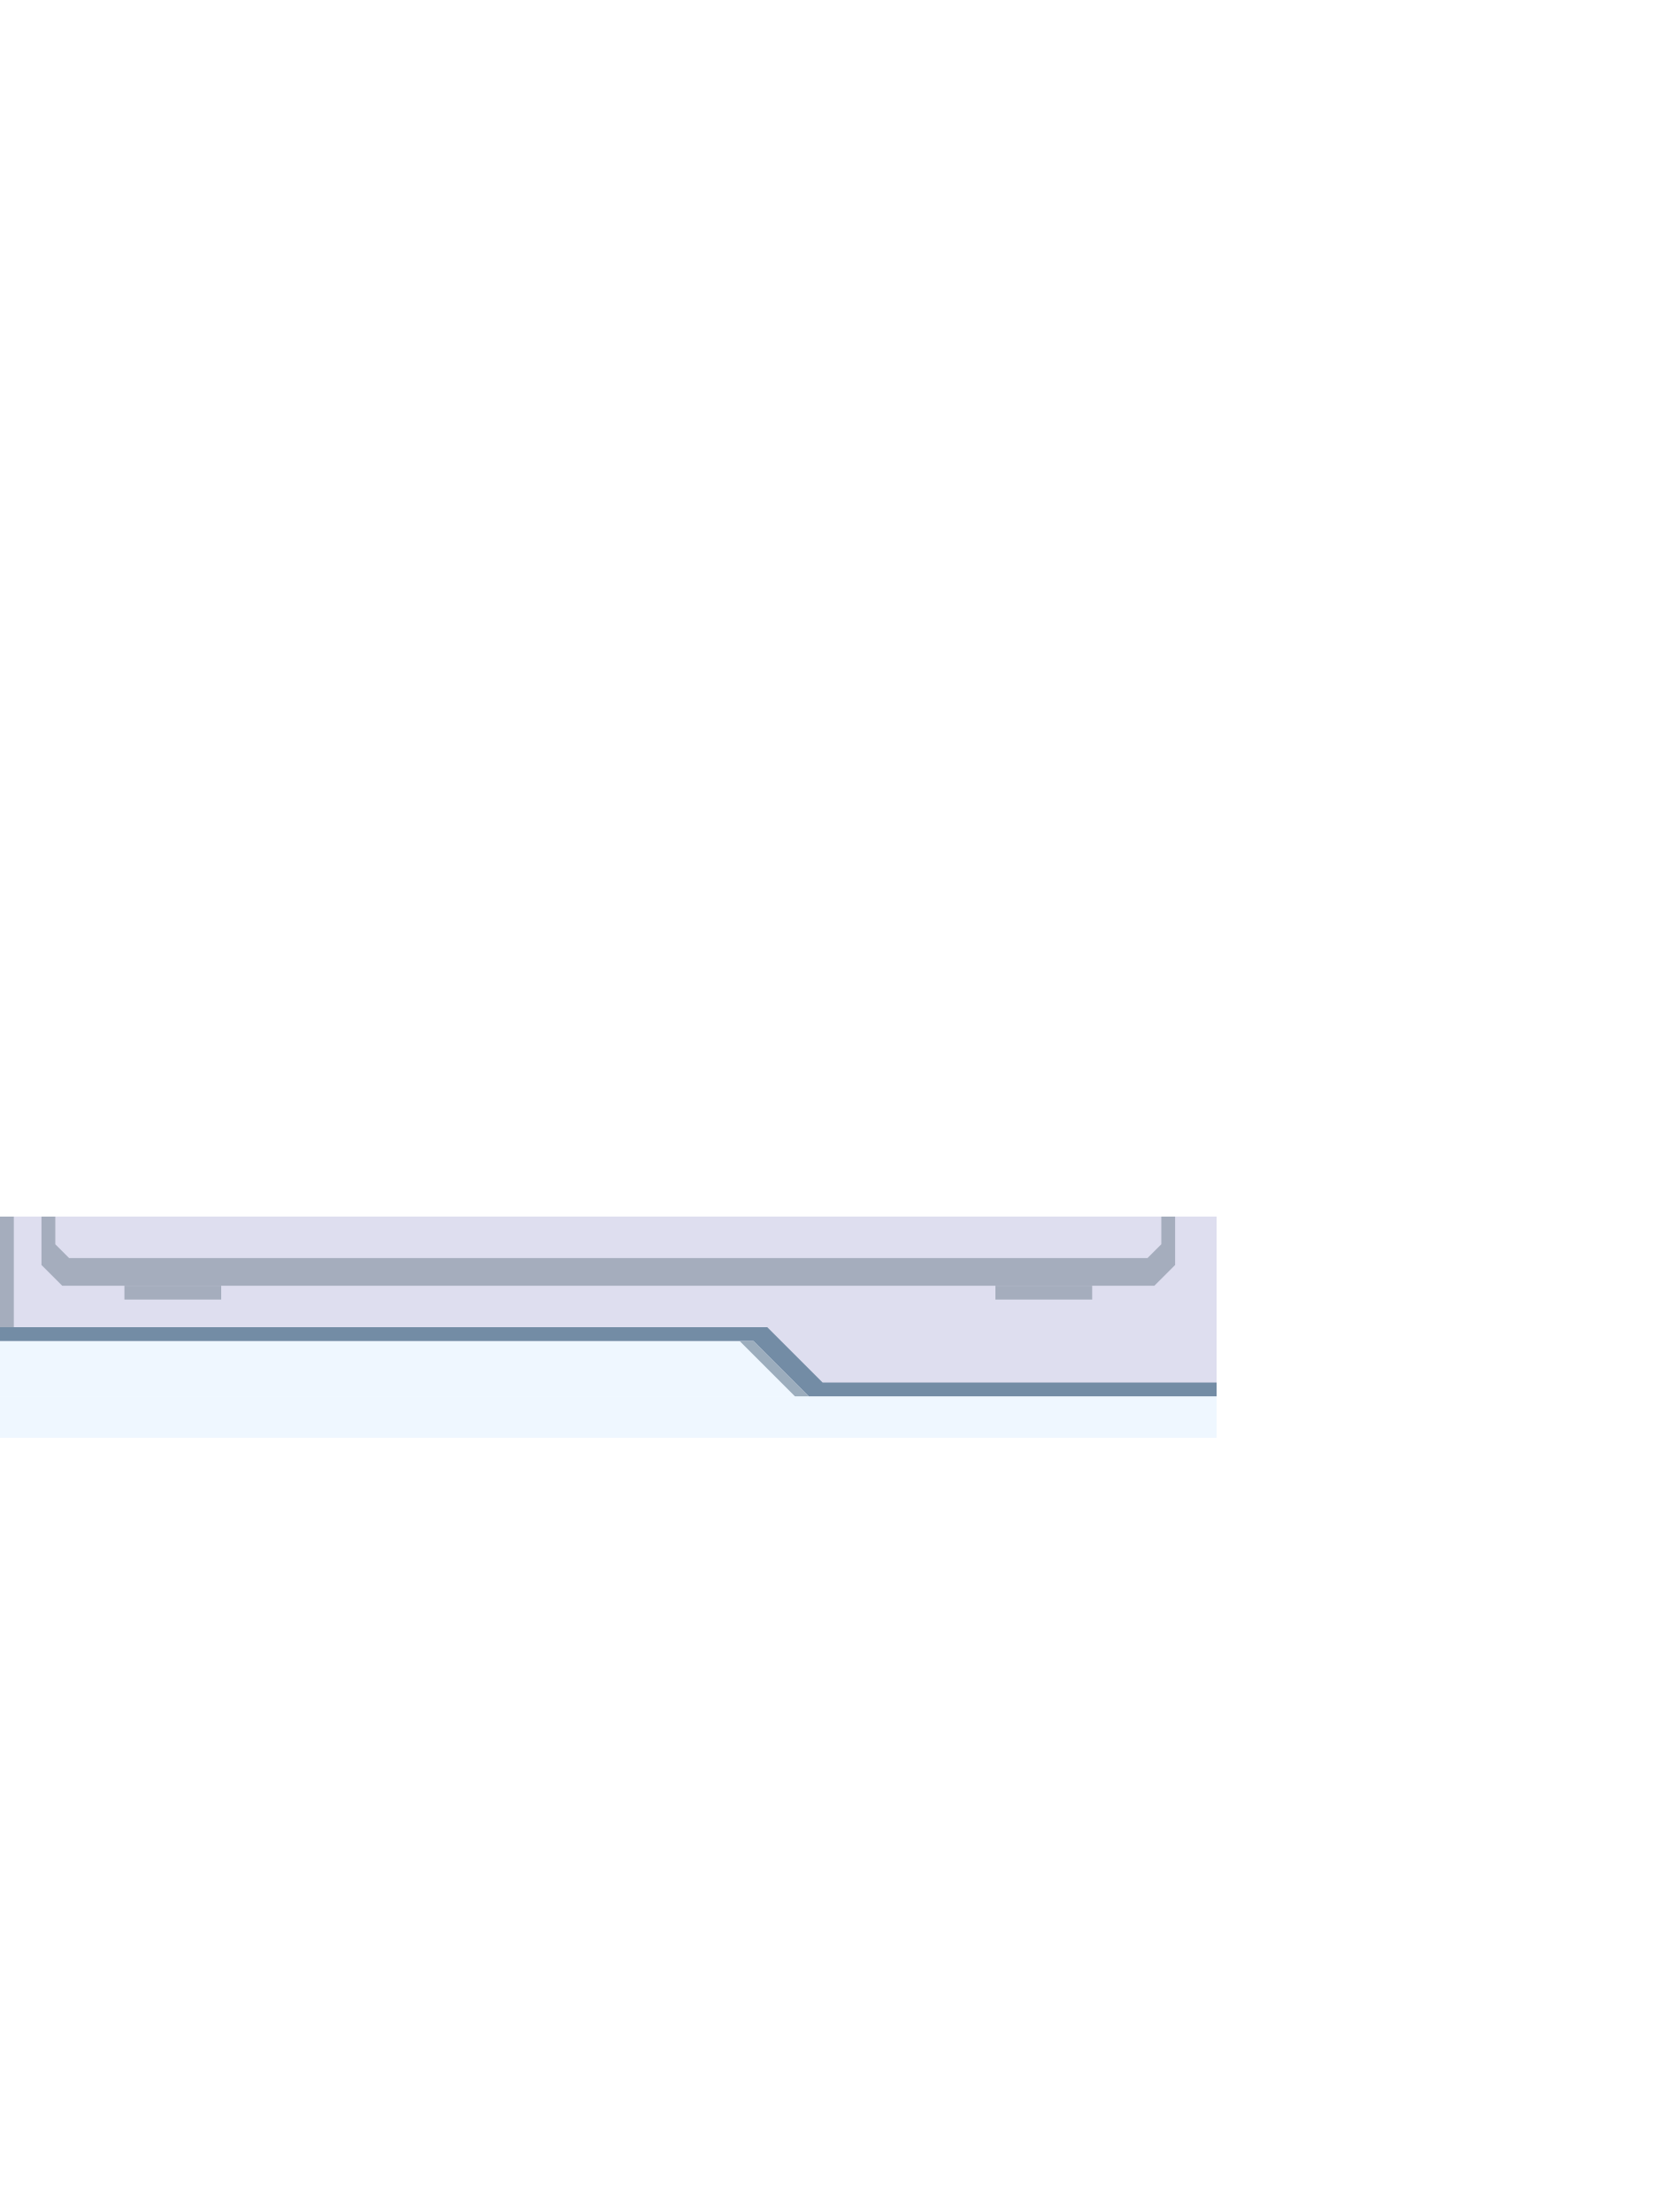
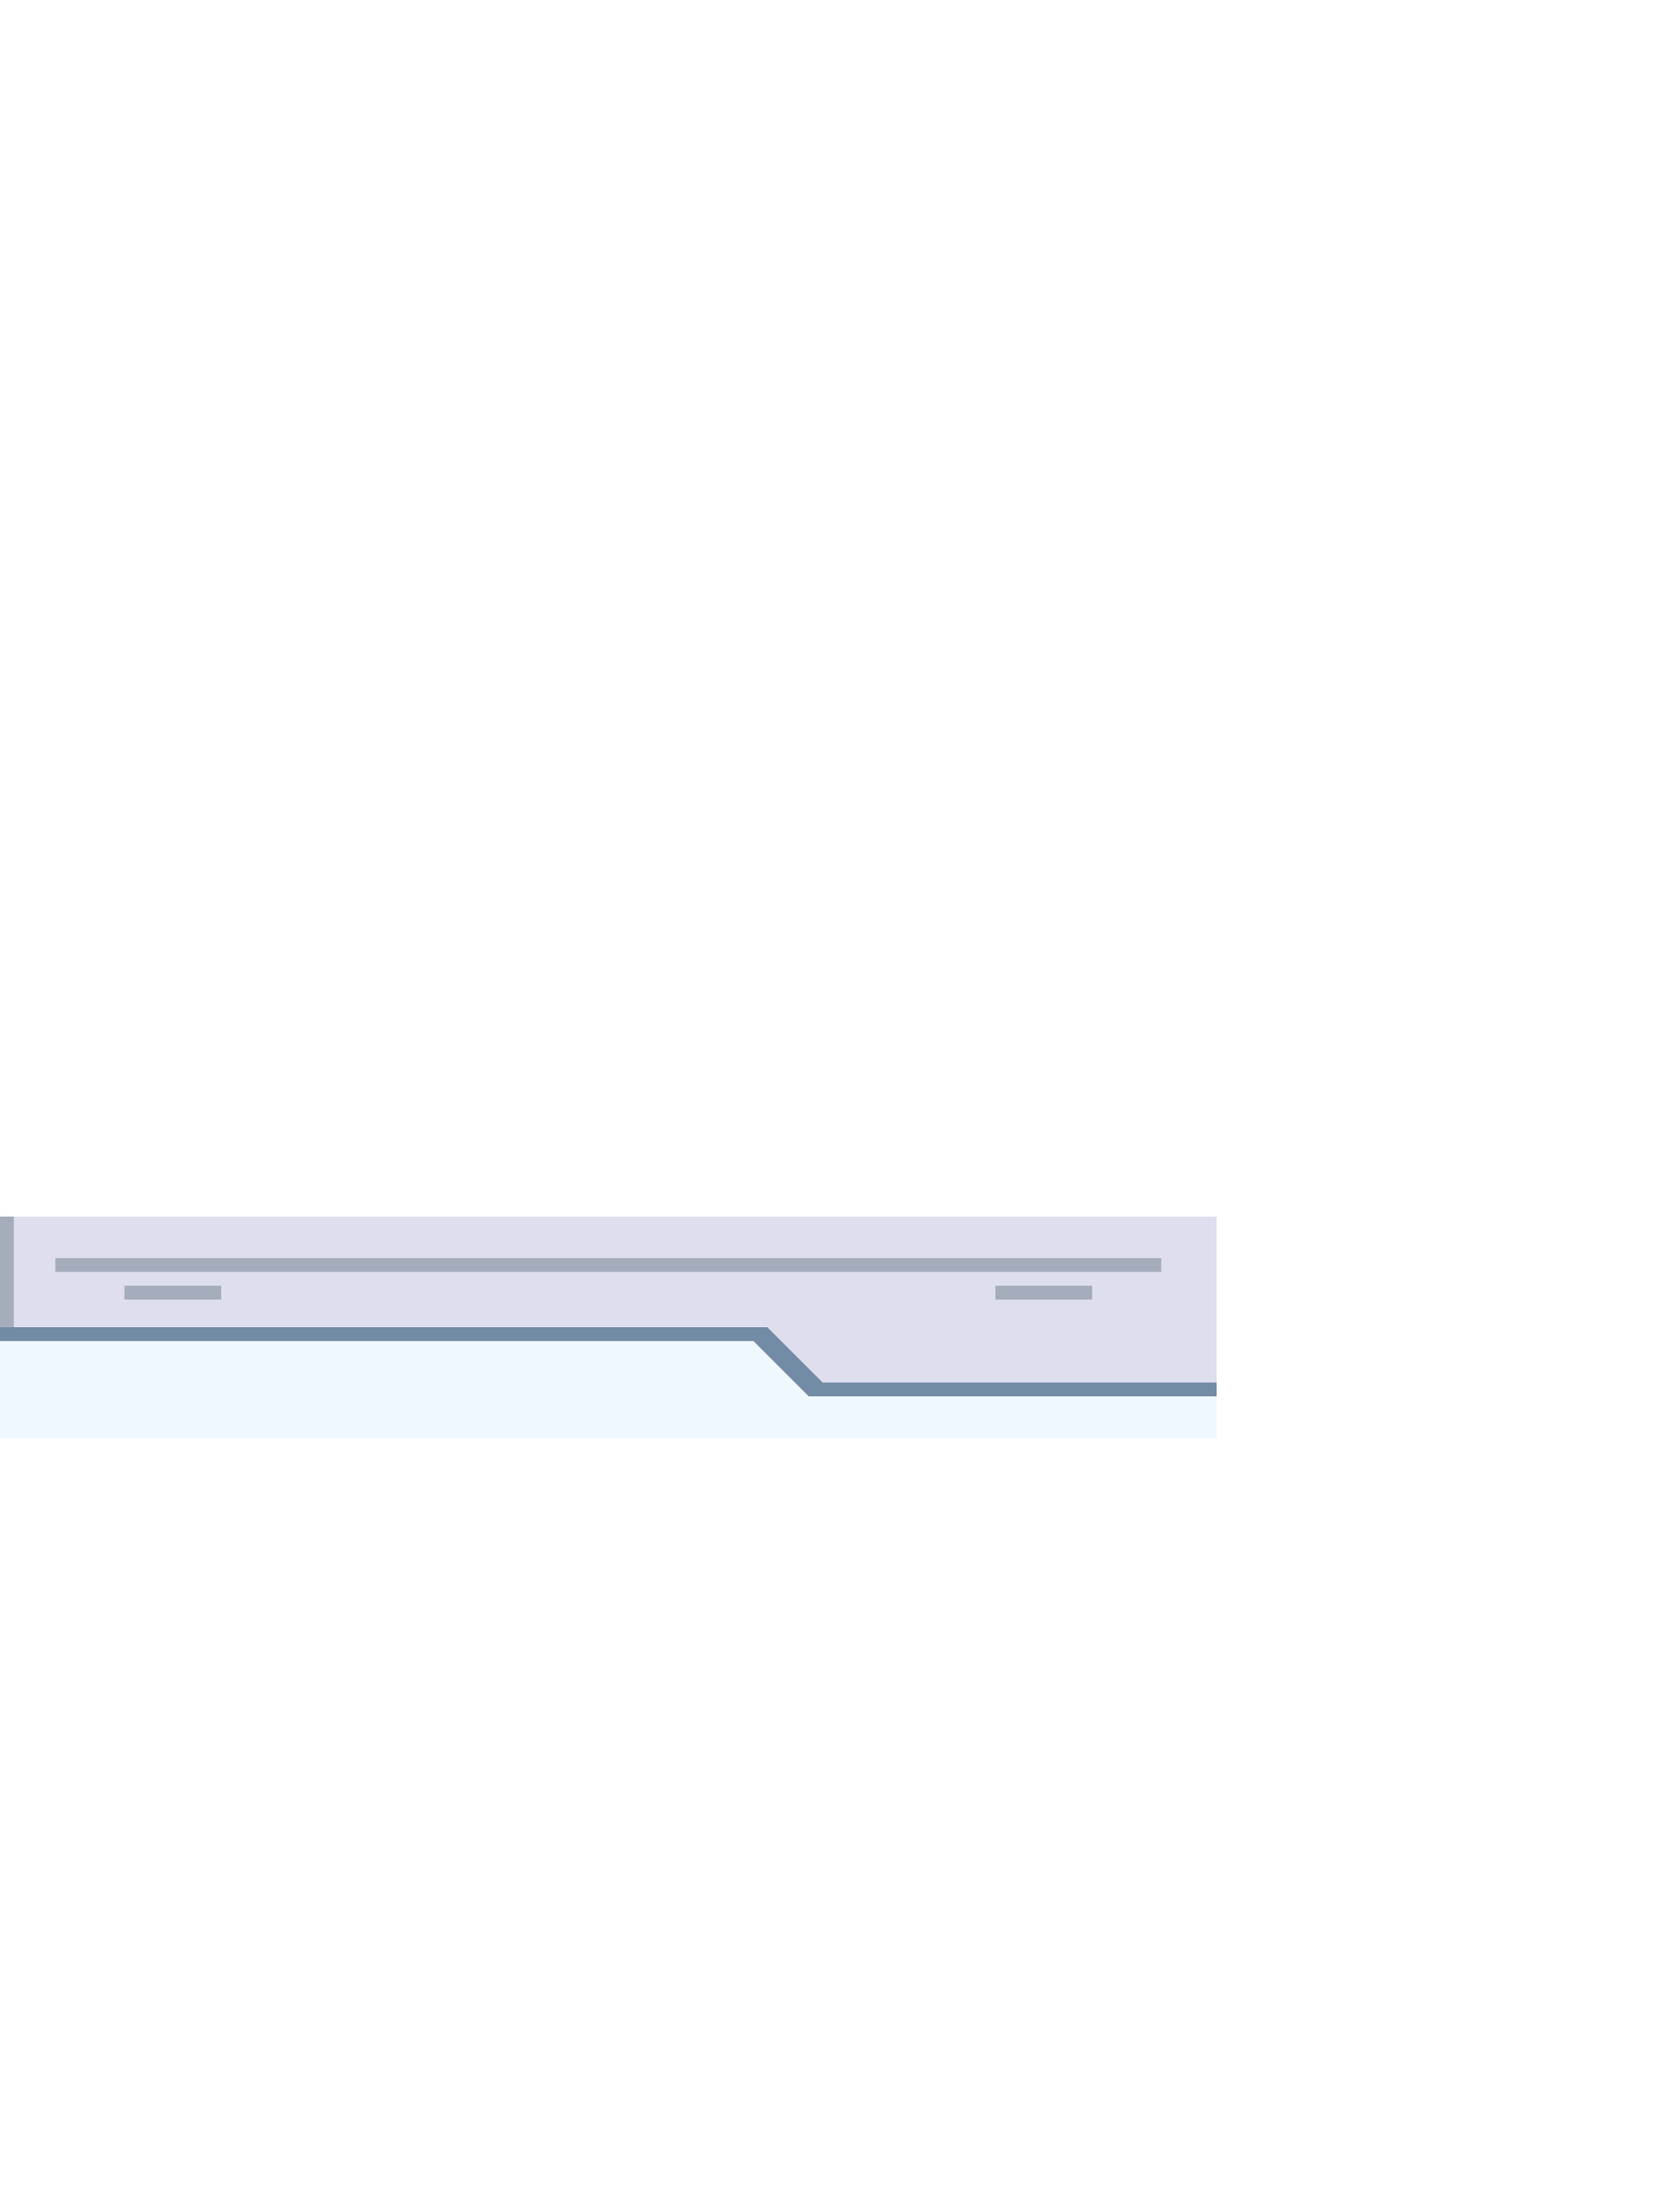
<svg xmlns="http://www.w3.org/2000/svg" width="960" height="1280" viewBox="0 0 120 160">
  <rect x="0" y="88" width="88" height="13" fill="#dedeef" data-color="6" data-palette="9" />
  <rect x="0" y="88" width="1" height="8" fill="#a5adbd" data-color="7" data-palette="9" />
-   <path d="M3 88 H4 V90 L5 91 H83 L84 90 V88 H85 V91.5 L83.5 93 H4.5 L3 91.5 Z" fill="#a5adbd" data-color="7" data-palette="9" />
+   <rect x="4" y="91" width="80" height="1" fill="#a5adbd" data-color="7" data-palette="9" />
  <rect x="9" y="93" width="7" height="1" fill="#a5adbd" data-color="7" data-palette="9" />
  <rect x="72" y="93" width="7" height="1" fill="#a5adbd" data-color="7" data-palette="9" />
  <polygon points="0,97 54.5,97 58.5,101 0,101" fill="#eff7ff" data-color="1" data-palette="9" />
  <rect x="0" y="101" width="88" height="3" fill="#eff7ff" data-color="1" data-palette="9" />
  <polygon points="0,96 55.5,96 59.5,100 88,100 88,101 58.5,101 54.5,97 0,97" fill="#738ca5" data-color="4" data-palette="9" />
-   <polygon points="53.5,97 54.5,97 58.5,101 57.5,101" fill="#9cadbd" data-color="3" data-palette="9" />
</svg>
